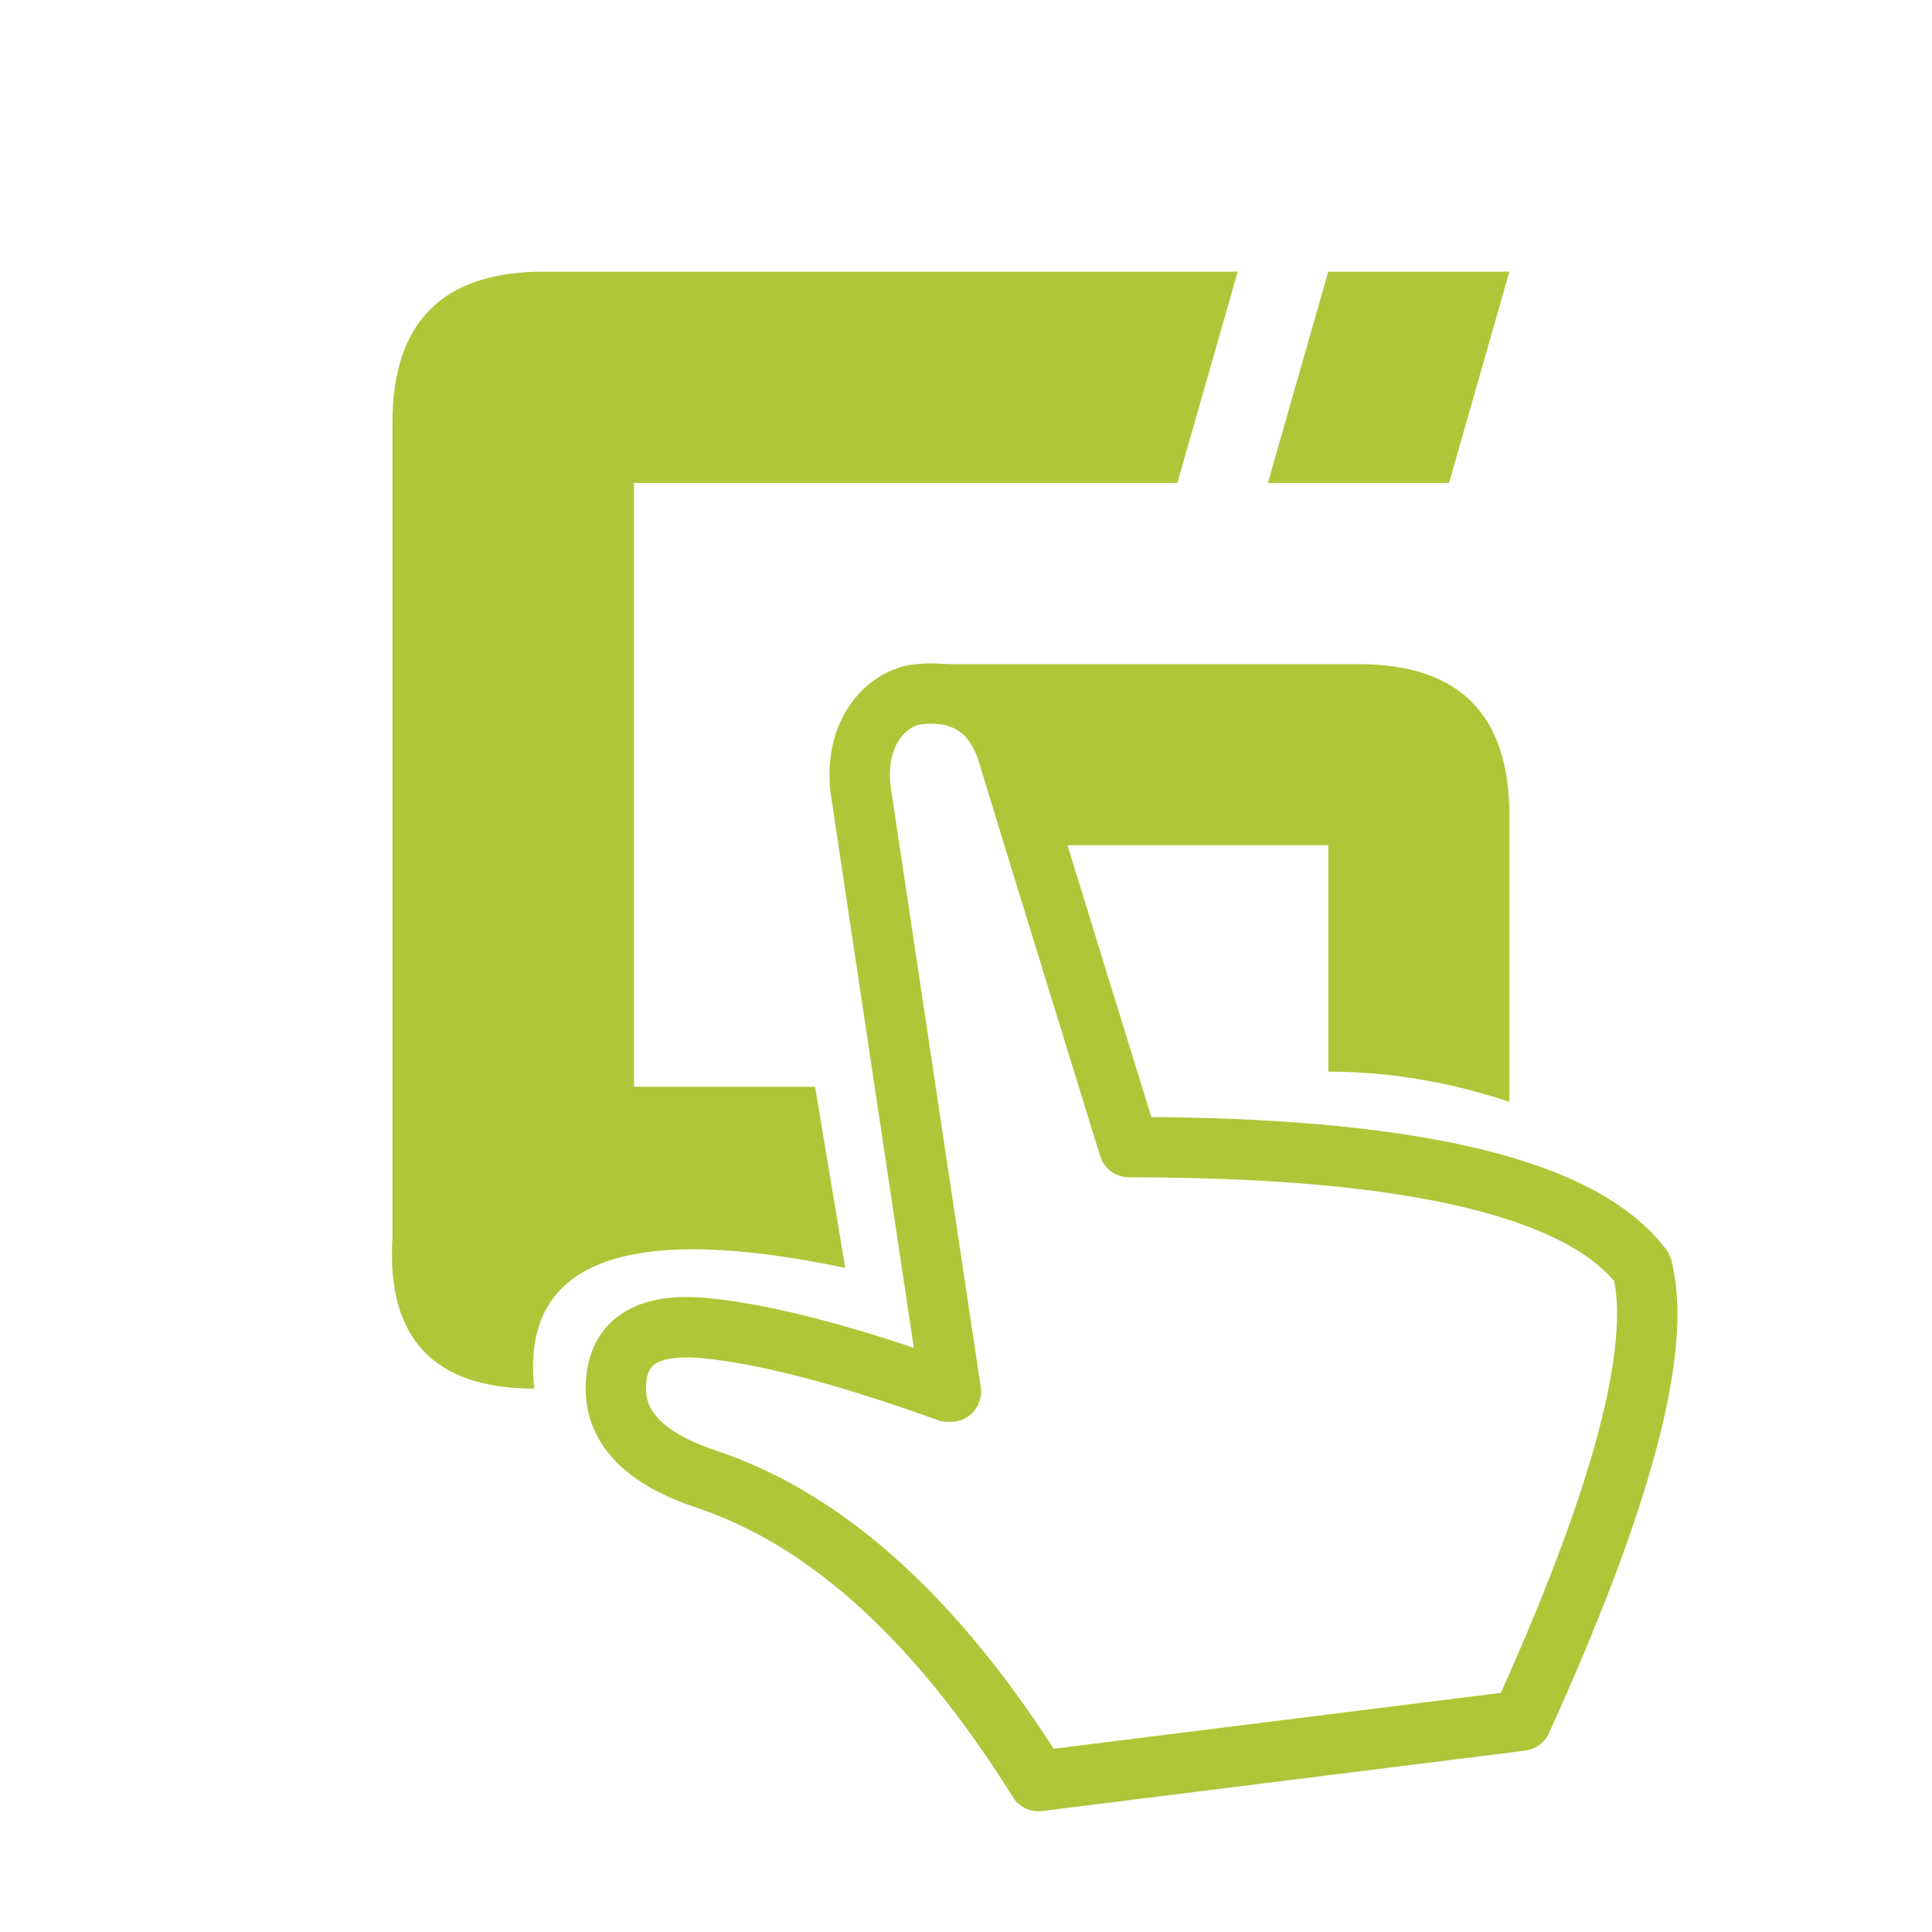
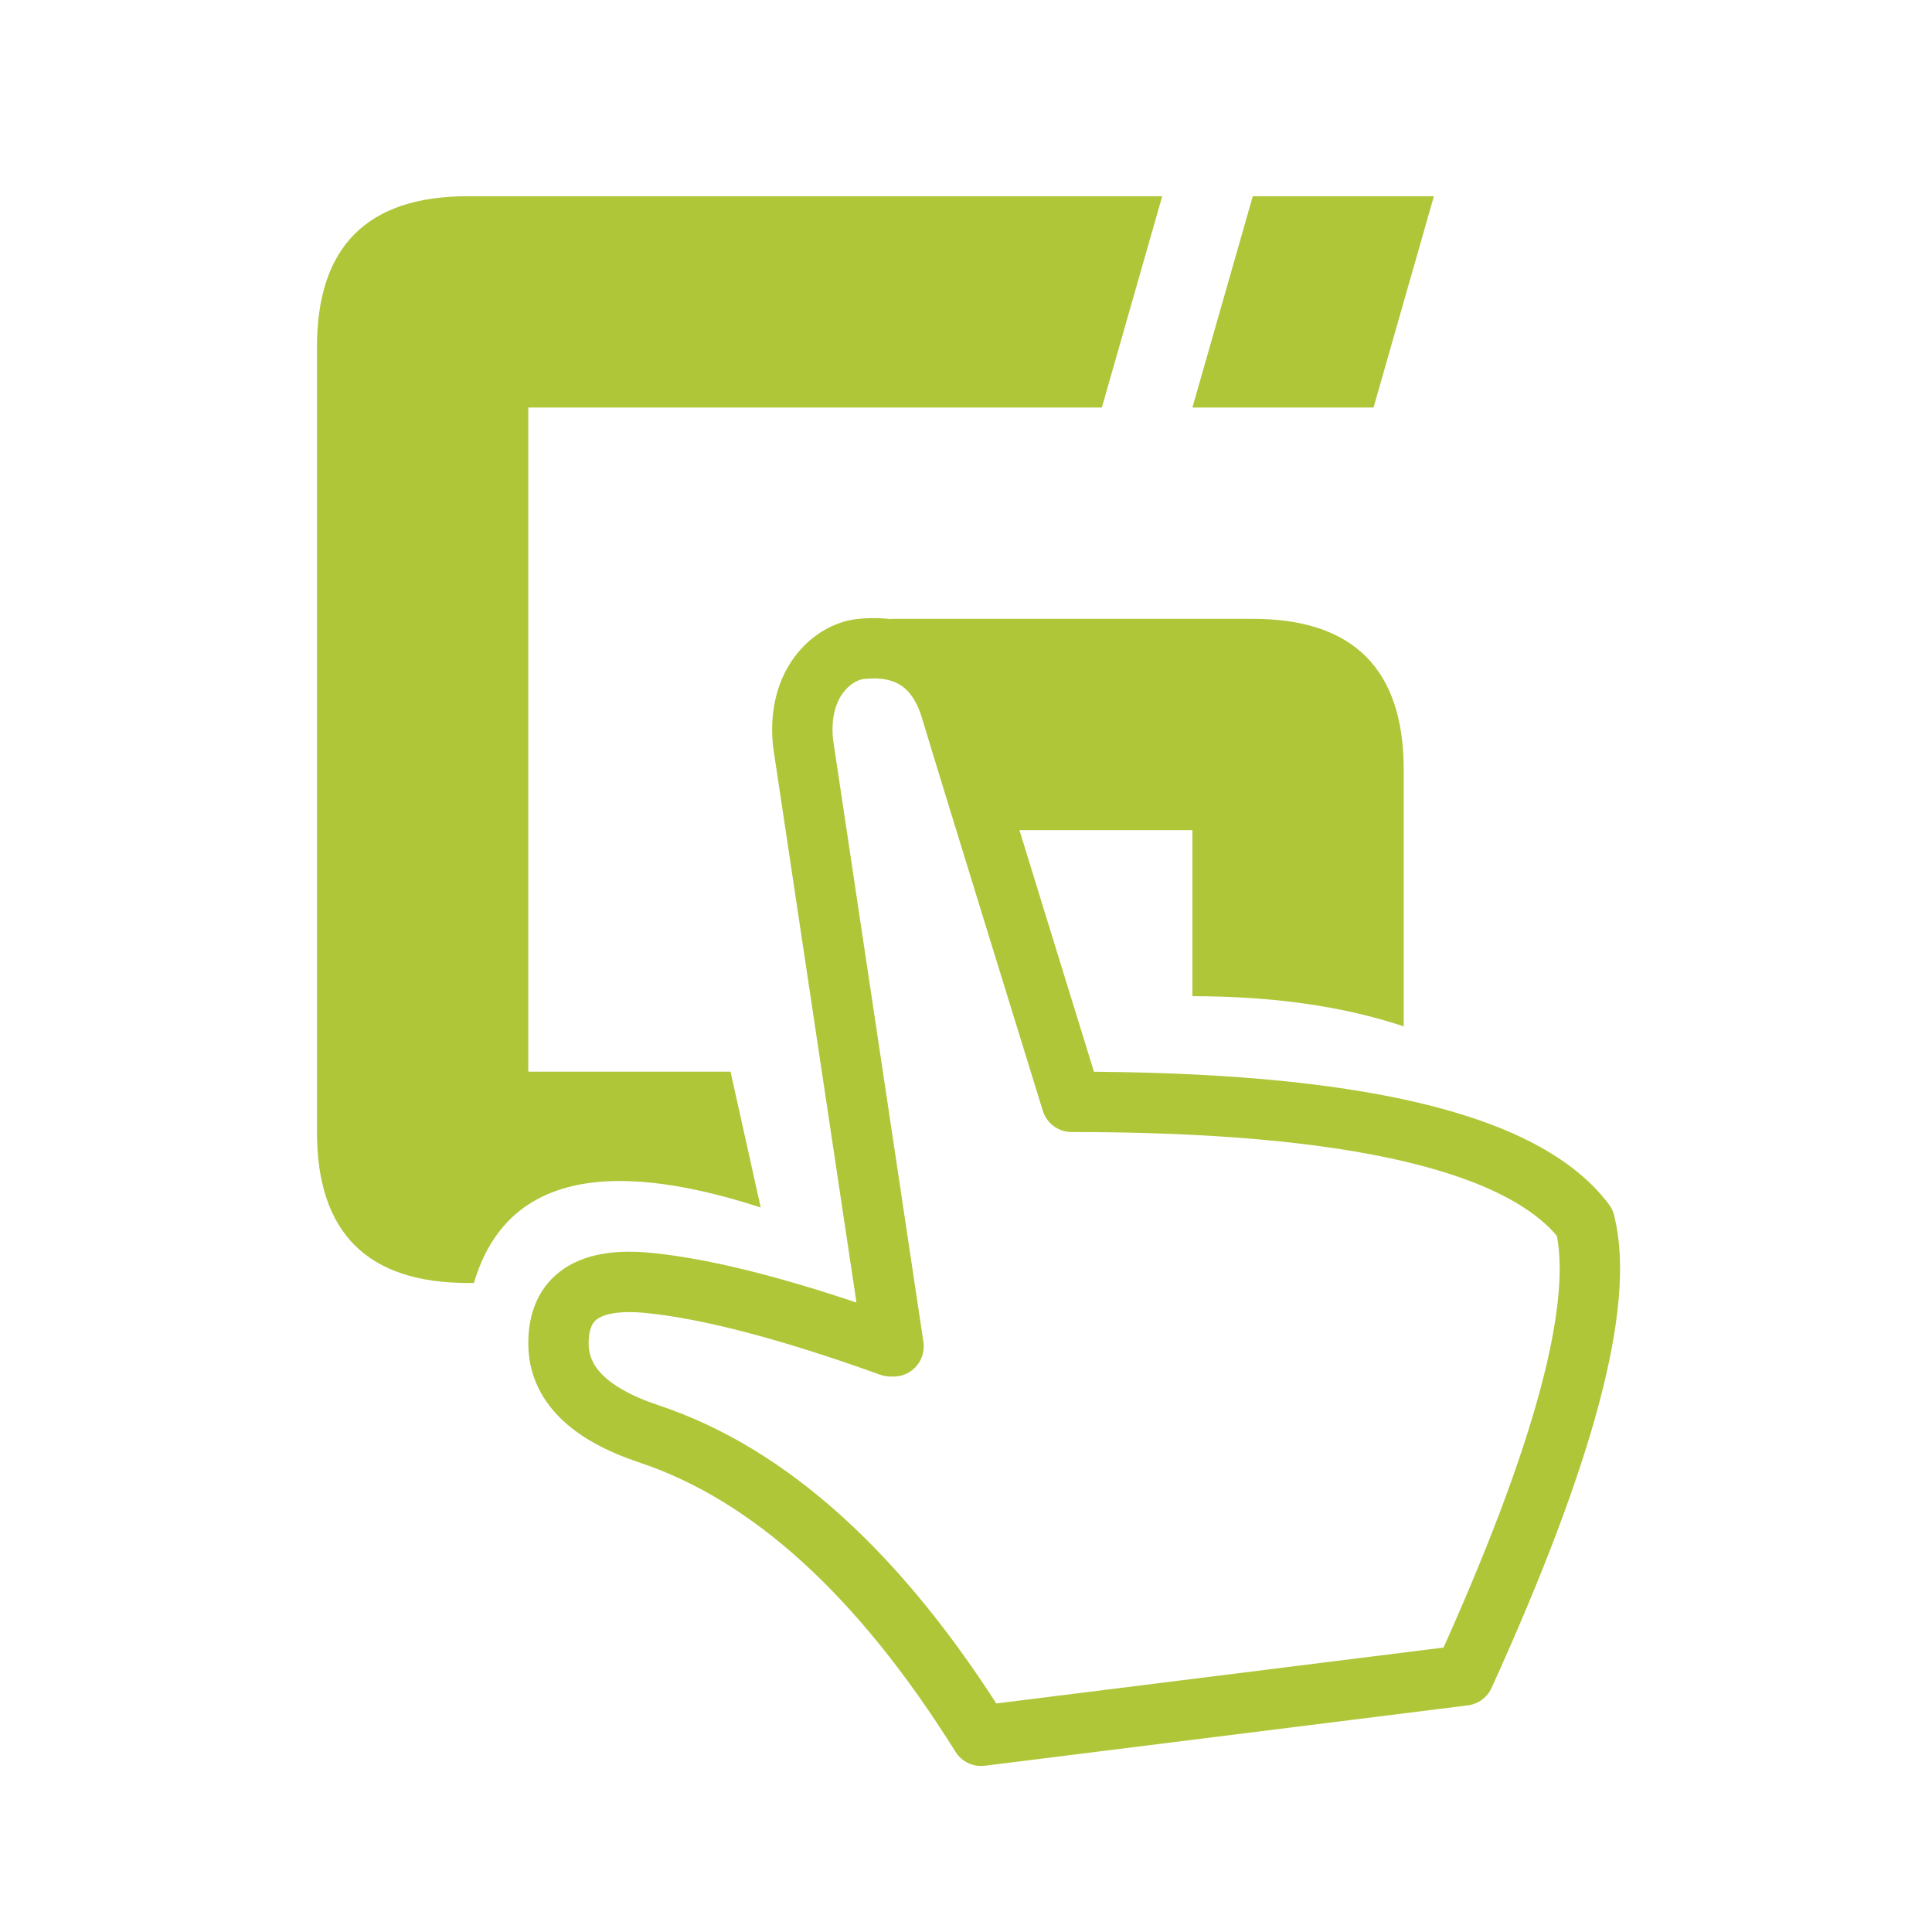
<svg xmlns="http://www.w3.org/2000/svg" width="64" height="64" stroke-linecap="round" stroke-linejoin="round">
-   <path fill="none" stroke="#afc639" stroke-width="2" d="     M31.5 46.1l-3-20c-0.2-2 1-3 1.9-3.1s2.4 0 3 2s4 13 4 13     q14 0 17 4q1 4-4 15l-16 2q-5-8-11-10q-3-1-3-3q0-2.3 3-2t8 2.1   " />
-   <path stroke="none" fill="#afc639" d="     M31 22h14q5 0 5 5v9.5q-3-1-6-1v-7.5h-9z     M41 9l-2 7h-18v20h6l1 6q-11-2.3-10.3 4q-5 0-4.7-5v-27q0-5 5-5z     M50 9l-2 7h-6l2-7z   " />
+   <path fill="none" stroke="#afc639" stroke-width="2" d="     M29.6 44.6l-3-20c-0.2-2 1-3 1.9-3.1s2.4 0 3 2s4 13 4 13     q14 0 17 4q1 4-4 15l-16 2q-5-8-11-10q-3-1-3-3q0-2.3 3-2t8 2.1   " />
+   <path stroke="none" fill="#afc639" d="     M29.5 20.5h12q5 0 5 5v8.5q-3-1-7-1v-5.5h-6z     M38.5 6.5l-2 7h-19v22h6.7l1 4.5q-8-2.6-9.5 2.5h-0.2q-5 0-5-5v-26q0-5 5-5z     M47.5 6.5l-2 7h-6l2-7z   " />
</svg>
